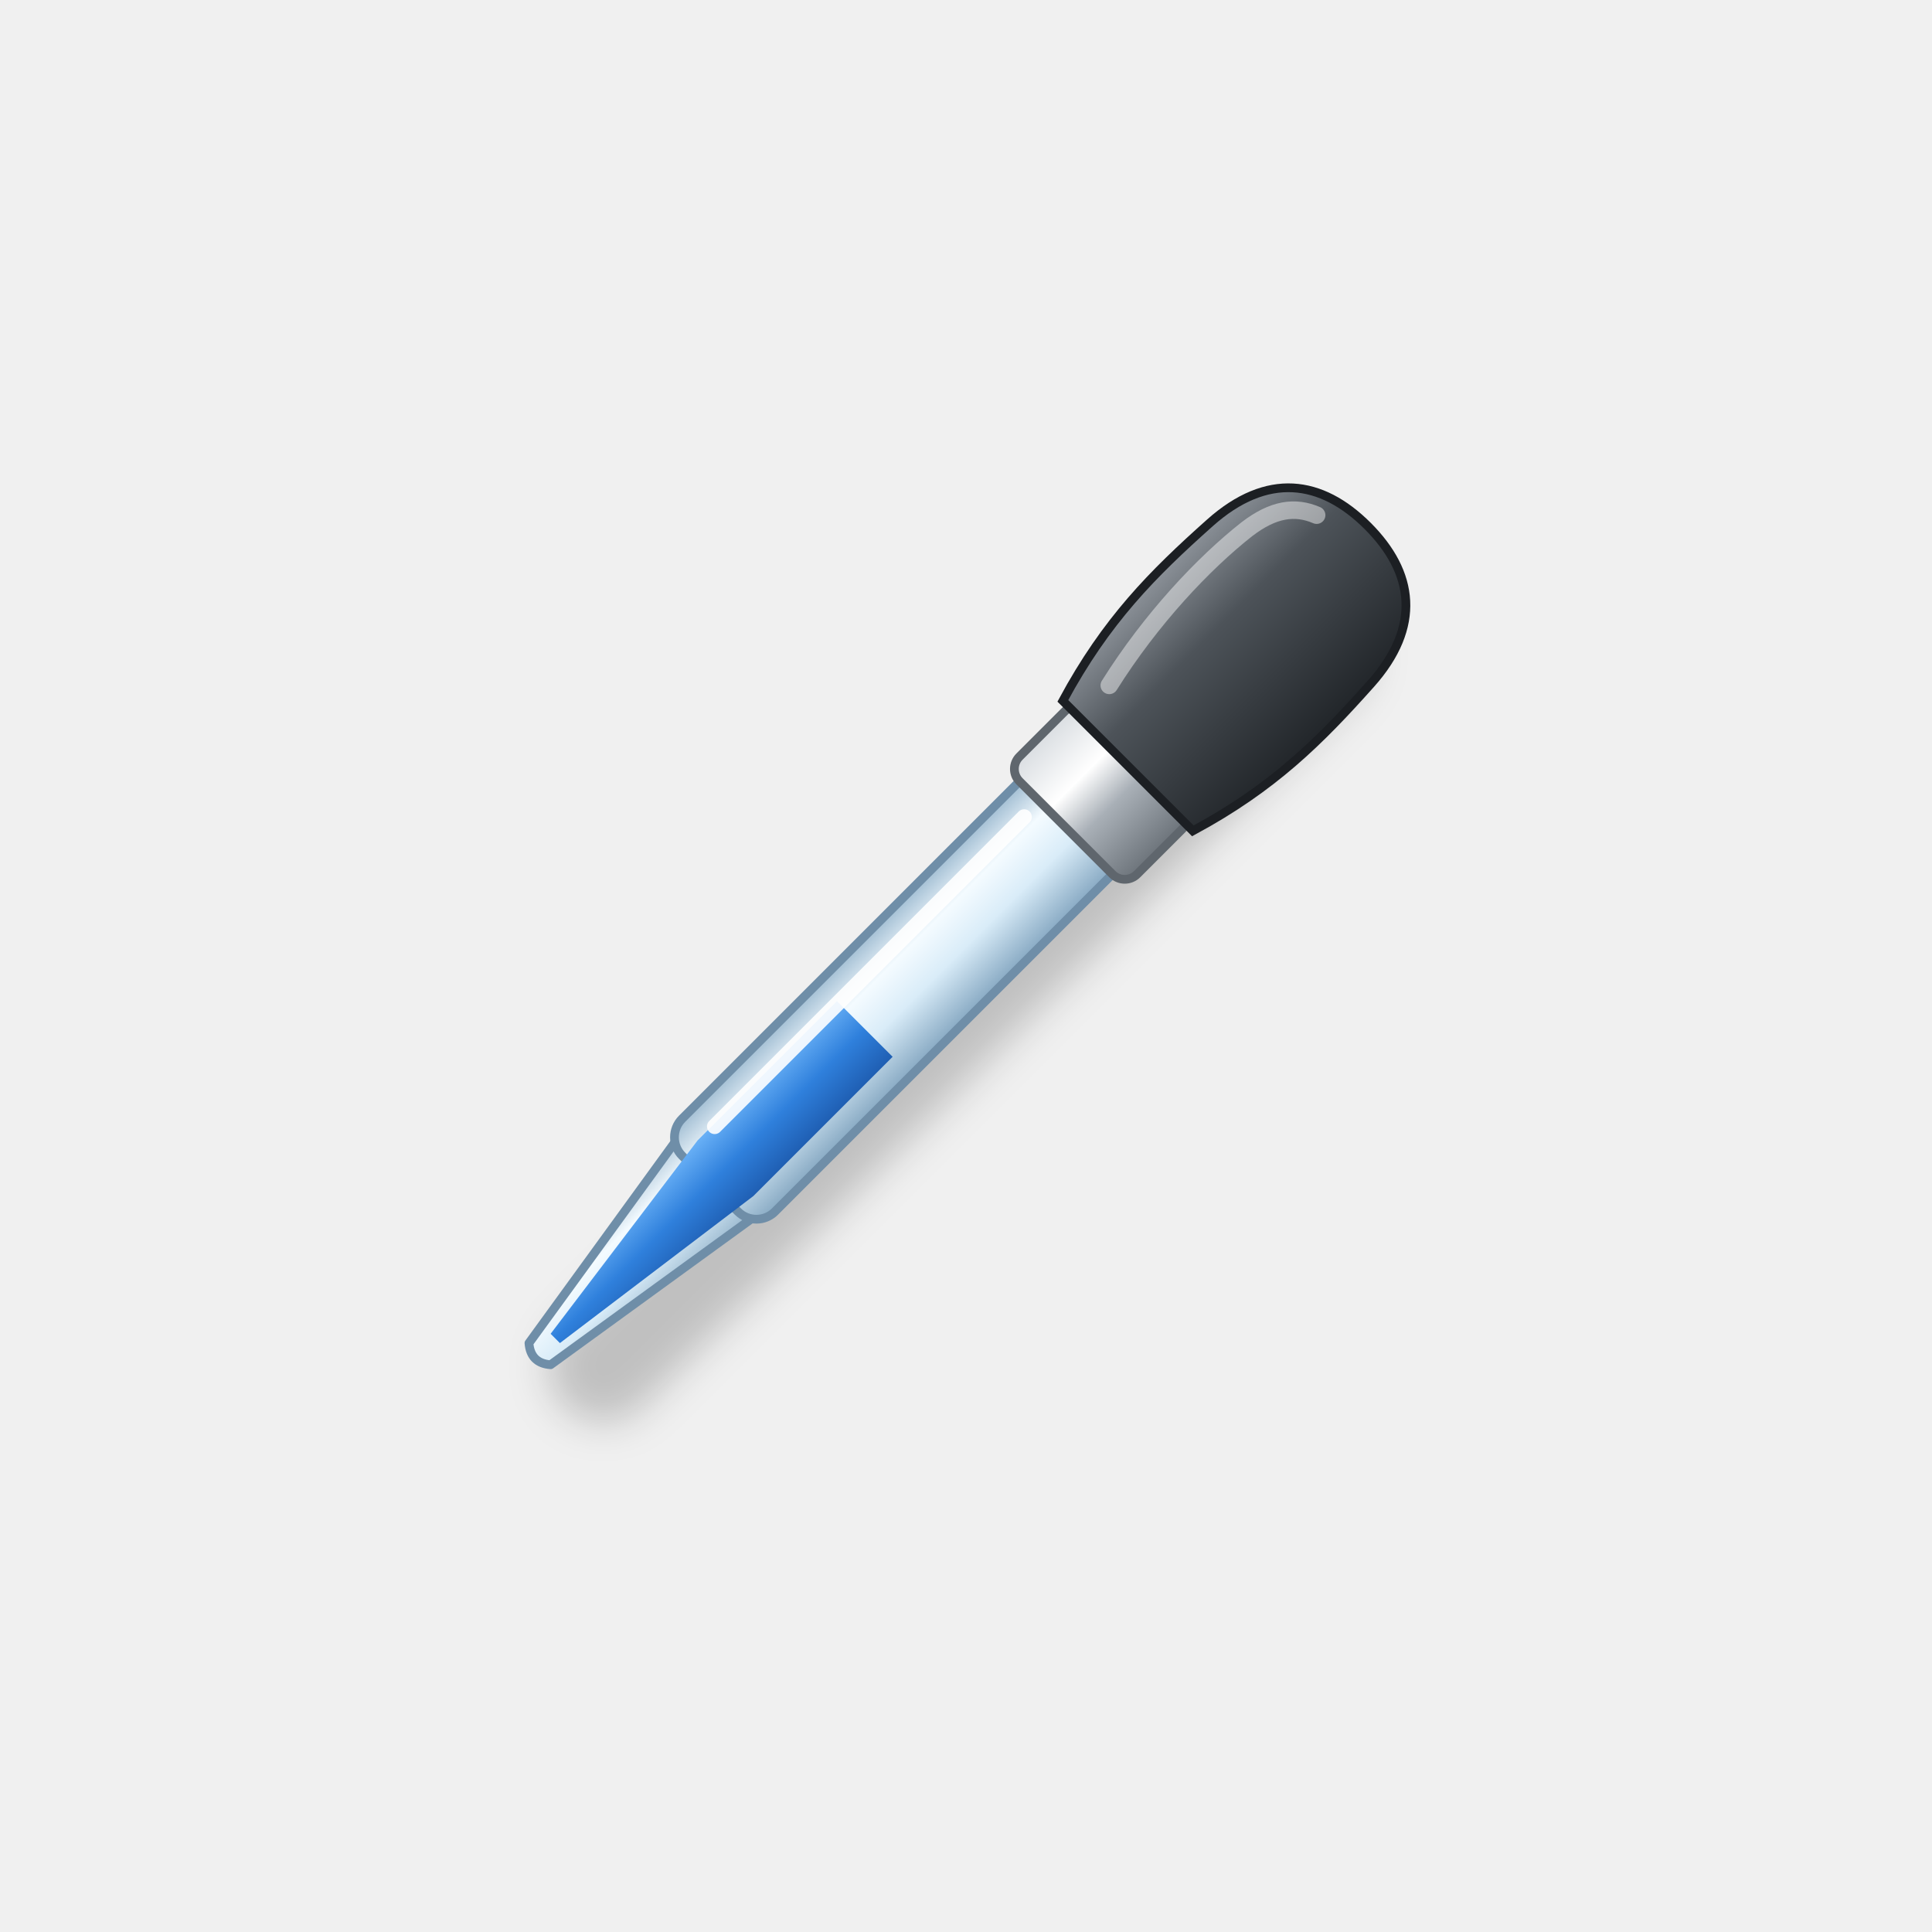
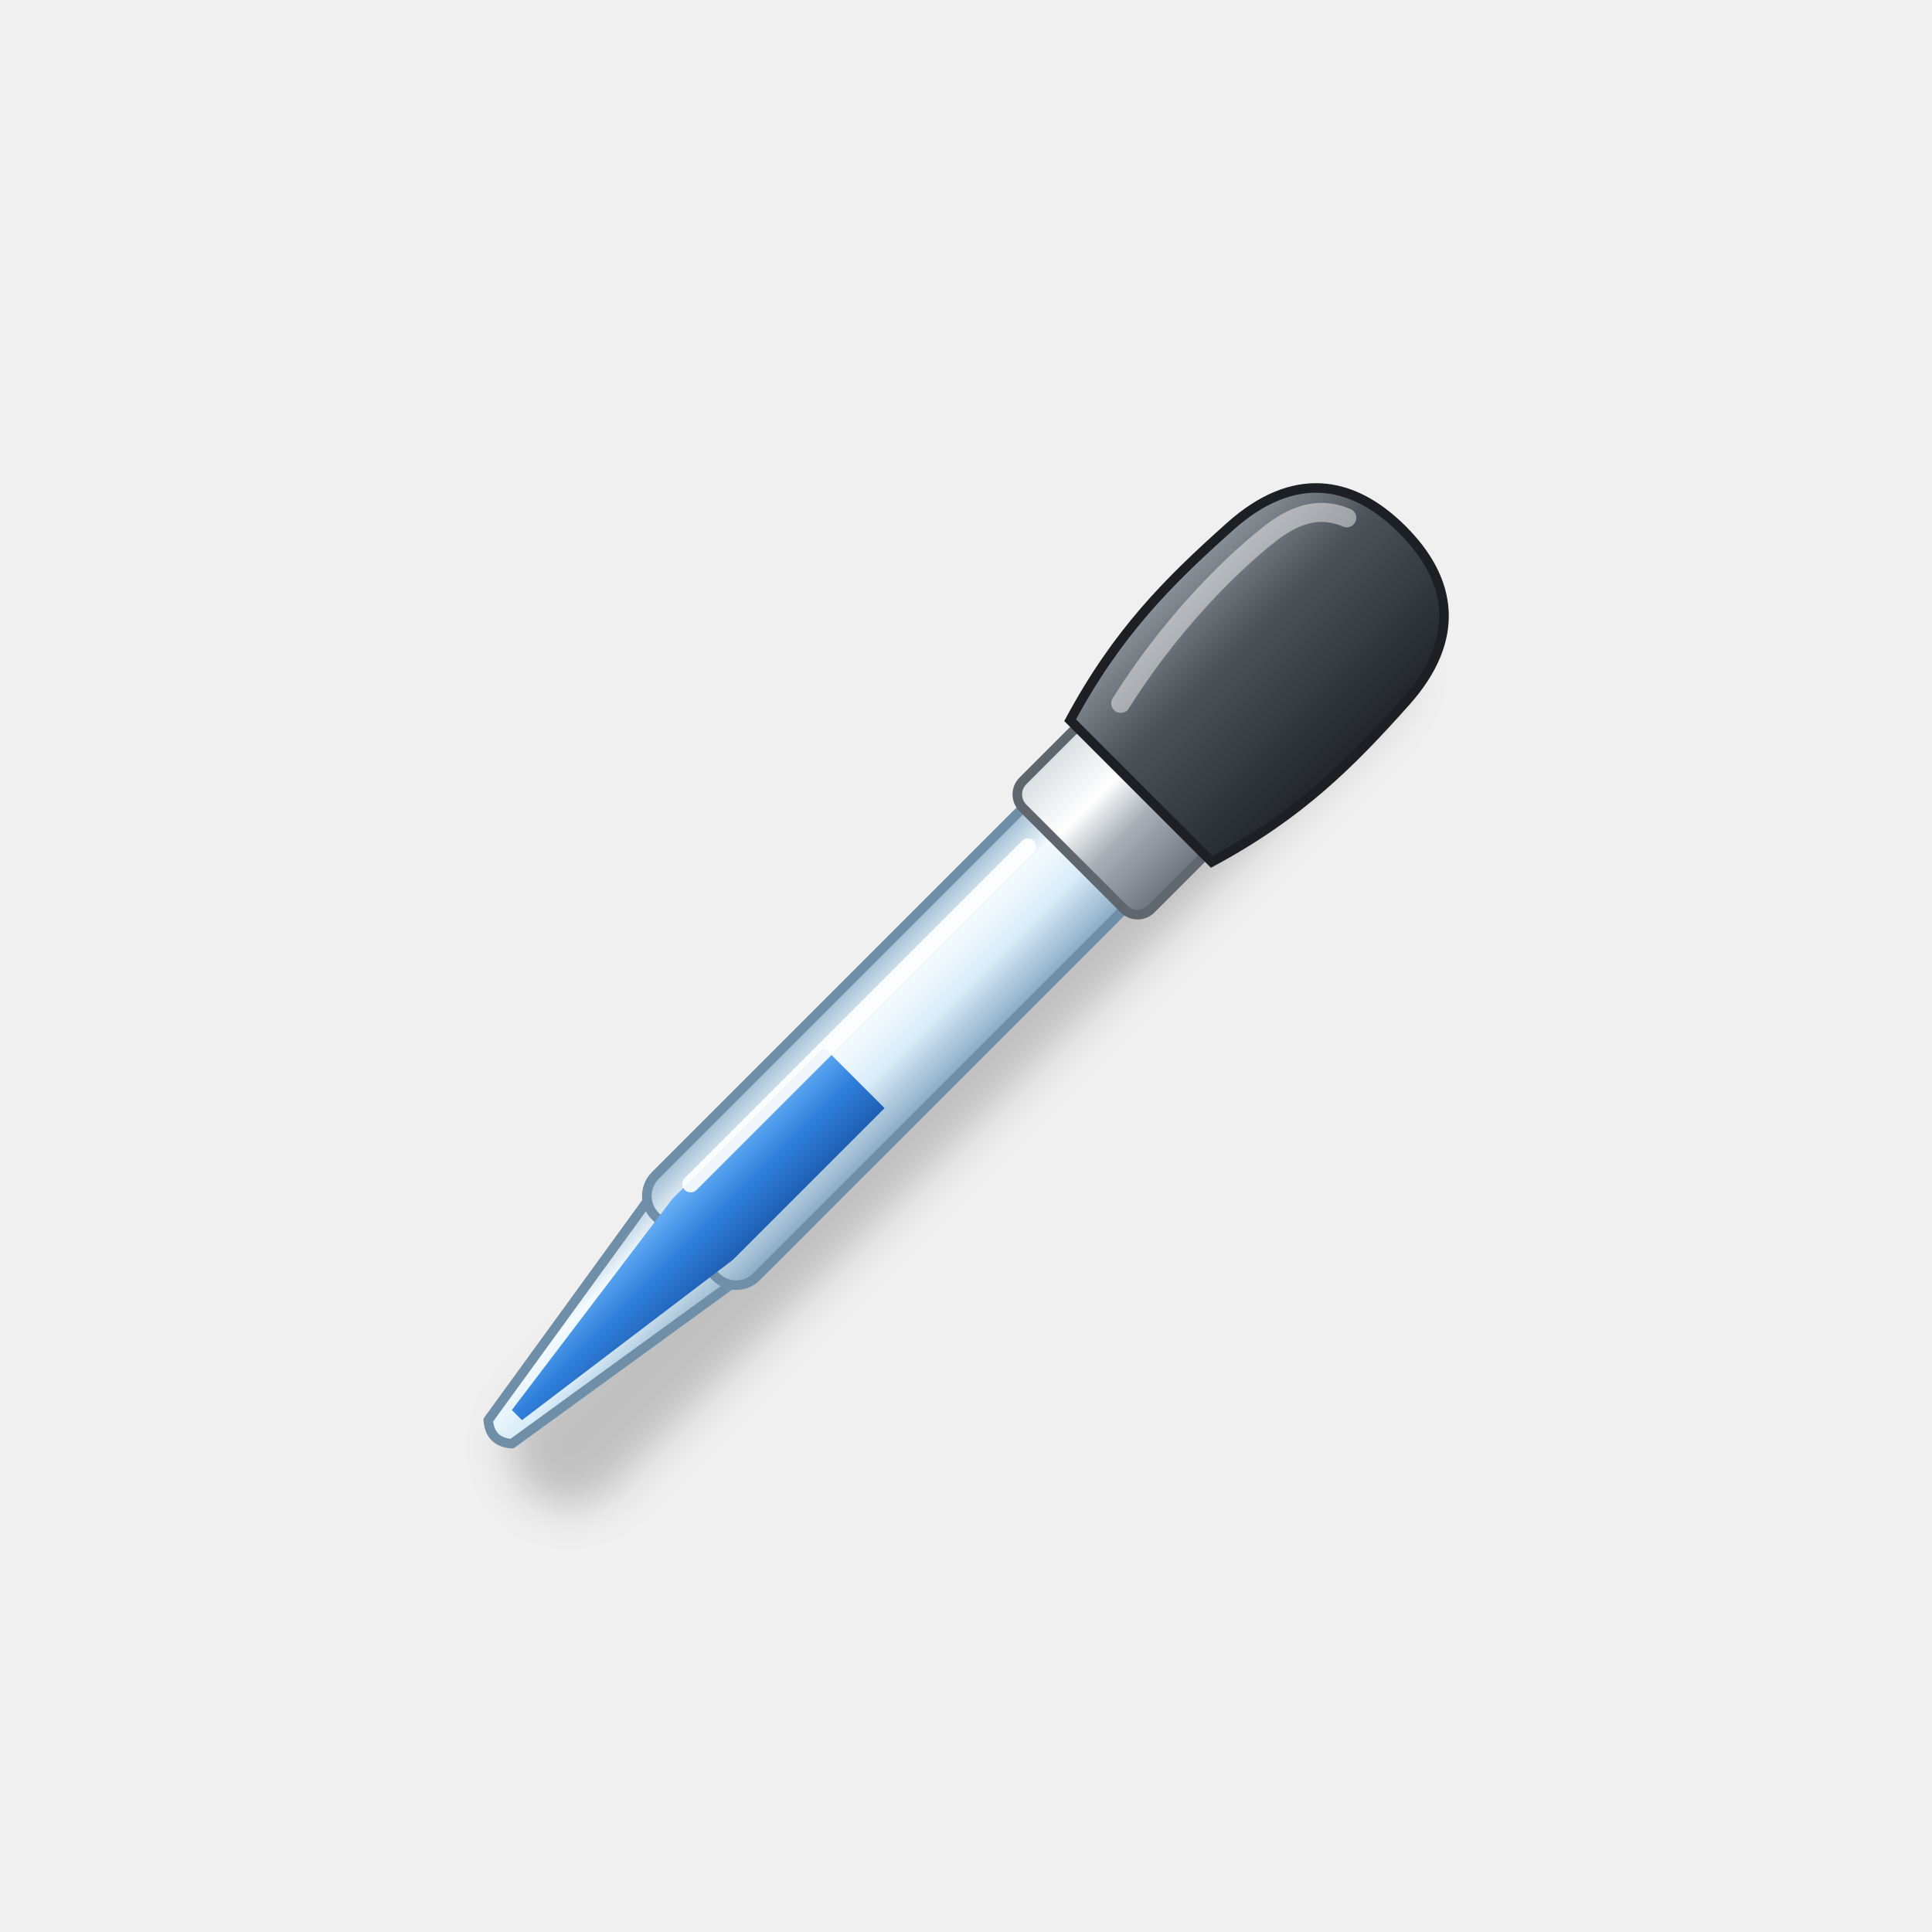
- <svg xmlns="http://www.w3.org/2000/svg" width="32" height="32" viewBox="-19.05 -19.48 88.28 88.28" fill="none">
+ <svg xmlns="http://www.w3.org/2000/svg" width="32" height="32" viewBox="-15.35 -17.65 81 81" fill="none">
  <defs>
    <linearGradient id="pipette-glass" gradientUnits="userSpaceOnUse" x1="0" y1="-3" x2="0" y2="3">
      <stop offset="0" stop-color="#9fbcd2" />
      <stop offset="0.3" stop-color="#f4fbff" />
      <stop offset="0.6" stop-color="#d9ecf8" />
      <stop offset="1" stop-color="#86a8c2" />
    </linearGradient>
    <linearGradient id="pipette-liquid" gradientUnits="userSpaceOnUse" x1="0" y1="-2.4" x2="0" y2="2.4">
      <stop offset="0" stop-color="#7cc0ff" />
      <stop offset="0.5" stop-color="#2f80dc" />
      <stop offset="1" stop-color="#1a54a6" />
    </linearGradient>
    <linearGradient id="pipette-collar" gradientUnits="userSpaceOnUse" x1="0" y1="-3.8" x2="0" y2="3.8">
      <stop offset="0" stop-color="#d9dde1" />
      <stop offset="0.35" stop-color="#ffffff" />
      <stop offset="0.6" stop-color="#a9b0b7" />
      <stop offset="1" stop-color="#6c737a" />
    </linearGradient>
    <linearGradient id="pipette-bulb" gradientUnits="userSpaceOnUse" x1="0" y1="-5.2" x2="0" y2="5.2">
      <stop offset="0" stop-color="#8a9097" />
      <stop offset="0.35" stop-color="#4d5359" />
      <stop offset="1" stop-color="#22262a" />
    </linearGradient>
    <filter id="pipette-blur" x="-20%" y="-20%" width="140%" height="140%">
      <feGaussianBlur stdDeviation="0.9" />
    </filter>
  </defs>
  <path d="M8.5 43L41 10.5" stroke="#000000" stroke-width="5" stroke-linecap="round" opacity="0.2" filter="url(#pipette-blur)" />
  <g transform="translate(24 24) rotate(-45)">
    <path d="M-26 -0.7Q-26.6 0 -26 0.7L-14 2.6V-2.6Z" fill="url(#pipette-glass)" stroke="#6f8ea8" stroke-width="0.4" stroke-linejoin="round" />
    <rect x="-15" y="-3" width="24" height="6" rx="1.2" fill="url(#pipette-glass)" stroke="#6f8ea8" stroke-width="0.4" />
    <path d="M-25 -0.3L-14 -1.8H-5V1.8H-14L-25 0.3Z" fill="url(#pipette-liquid)" />
    <path d="M-13 -1.7H7" stroke="#ffffff" stroke-width="0.7" stroke-linecap="round" opacity="0.9" />
    <rect x="8" y="-3.8" width="4.5" height="7.6" rx="0.8" fill="url(#pipette-collar)" stroke="#5f666d" stroke-width="0.4" />
    <path d="M12 -4.2C16 -5.4 19 -5.4 22.5 -5.2C26 -5 27.5 -3 27.5 0C27.5 3 26 5 22.5 5.2C19 5.4 16 5.4 12 4.2Z" fill="url(#pipette-bulb)" stroke="#1c1f23" stroke-width="0.4" />
    <path d="M14 -3.2C17.5 -4 21 -4.1 23.5 -3.8C25 -3.6 25.8 -3 26.2 -2" stroke="#ffffff" stroke-width="0.8" stroke-linecap="round" opacity="0.45" />
  </g>
</svg>
